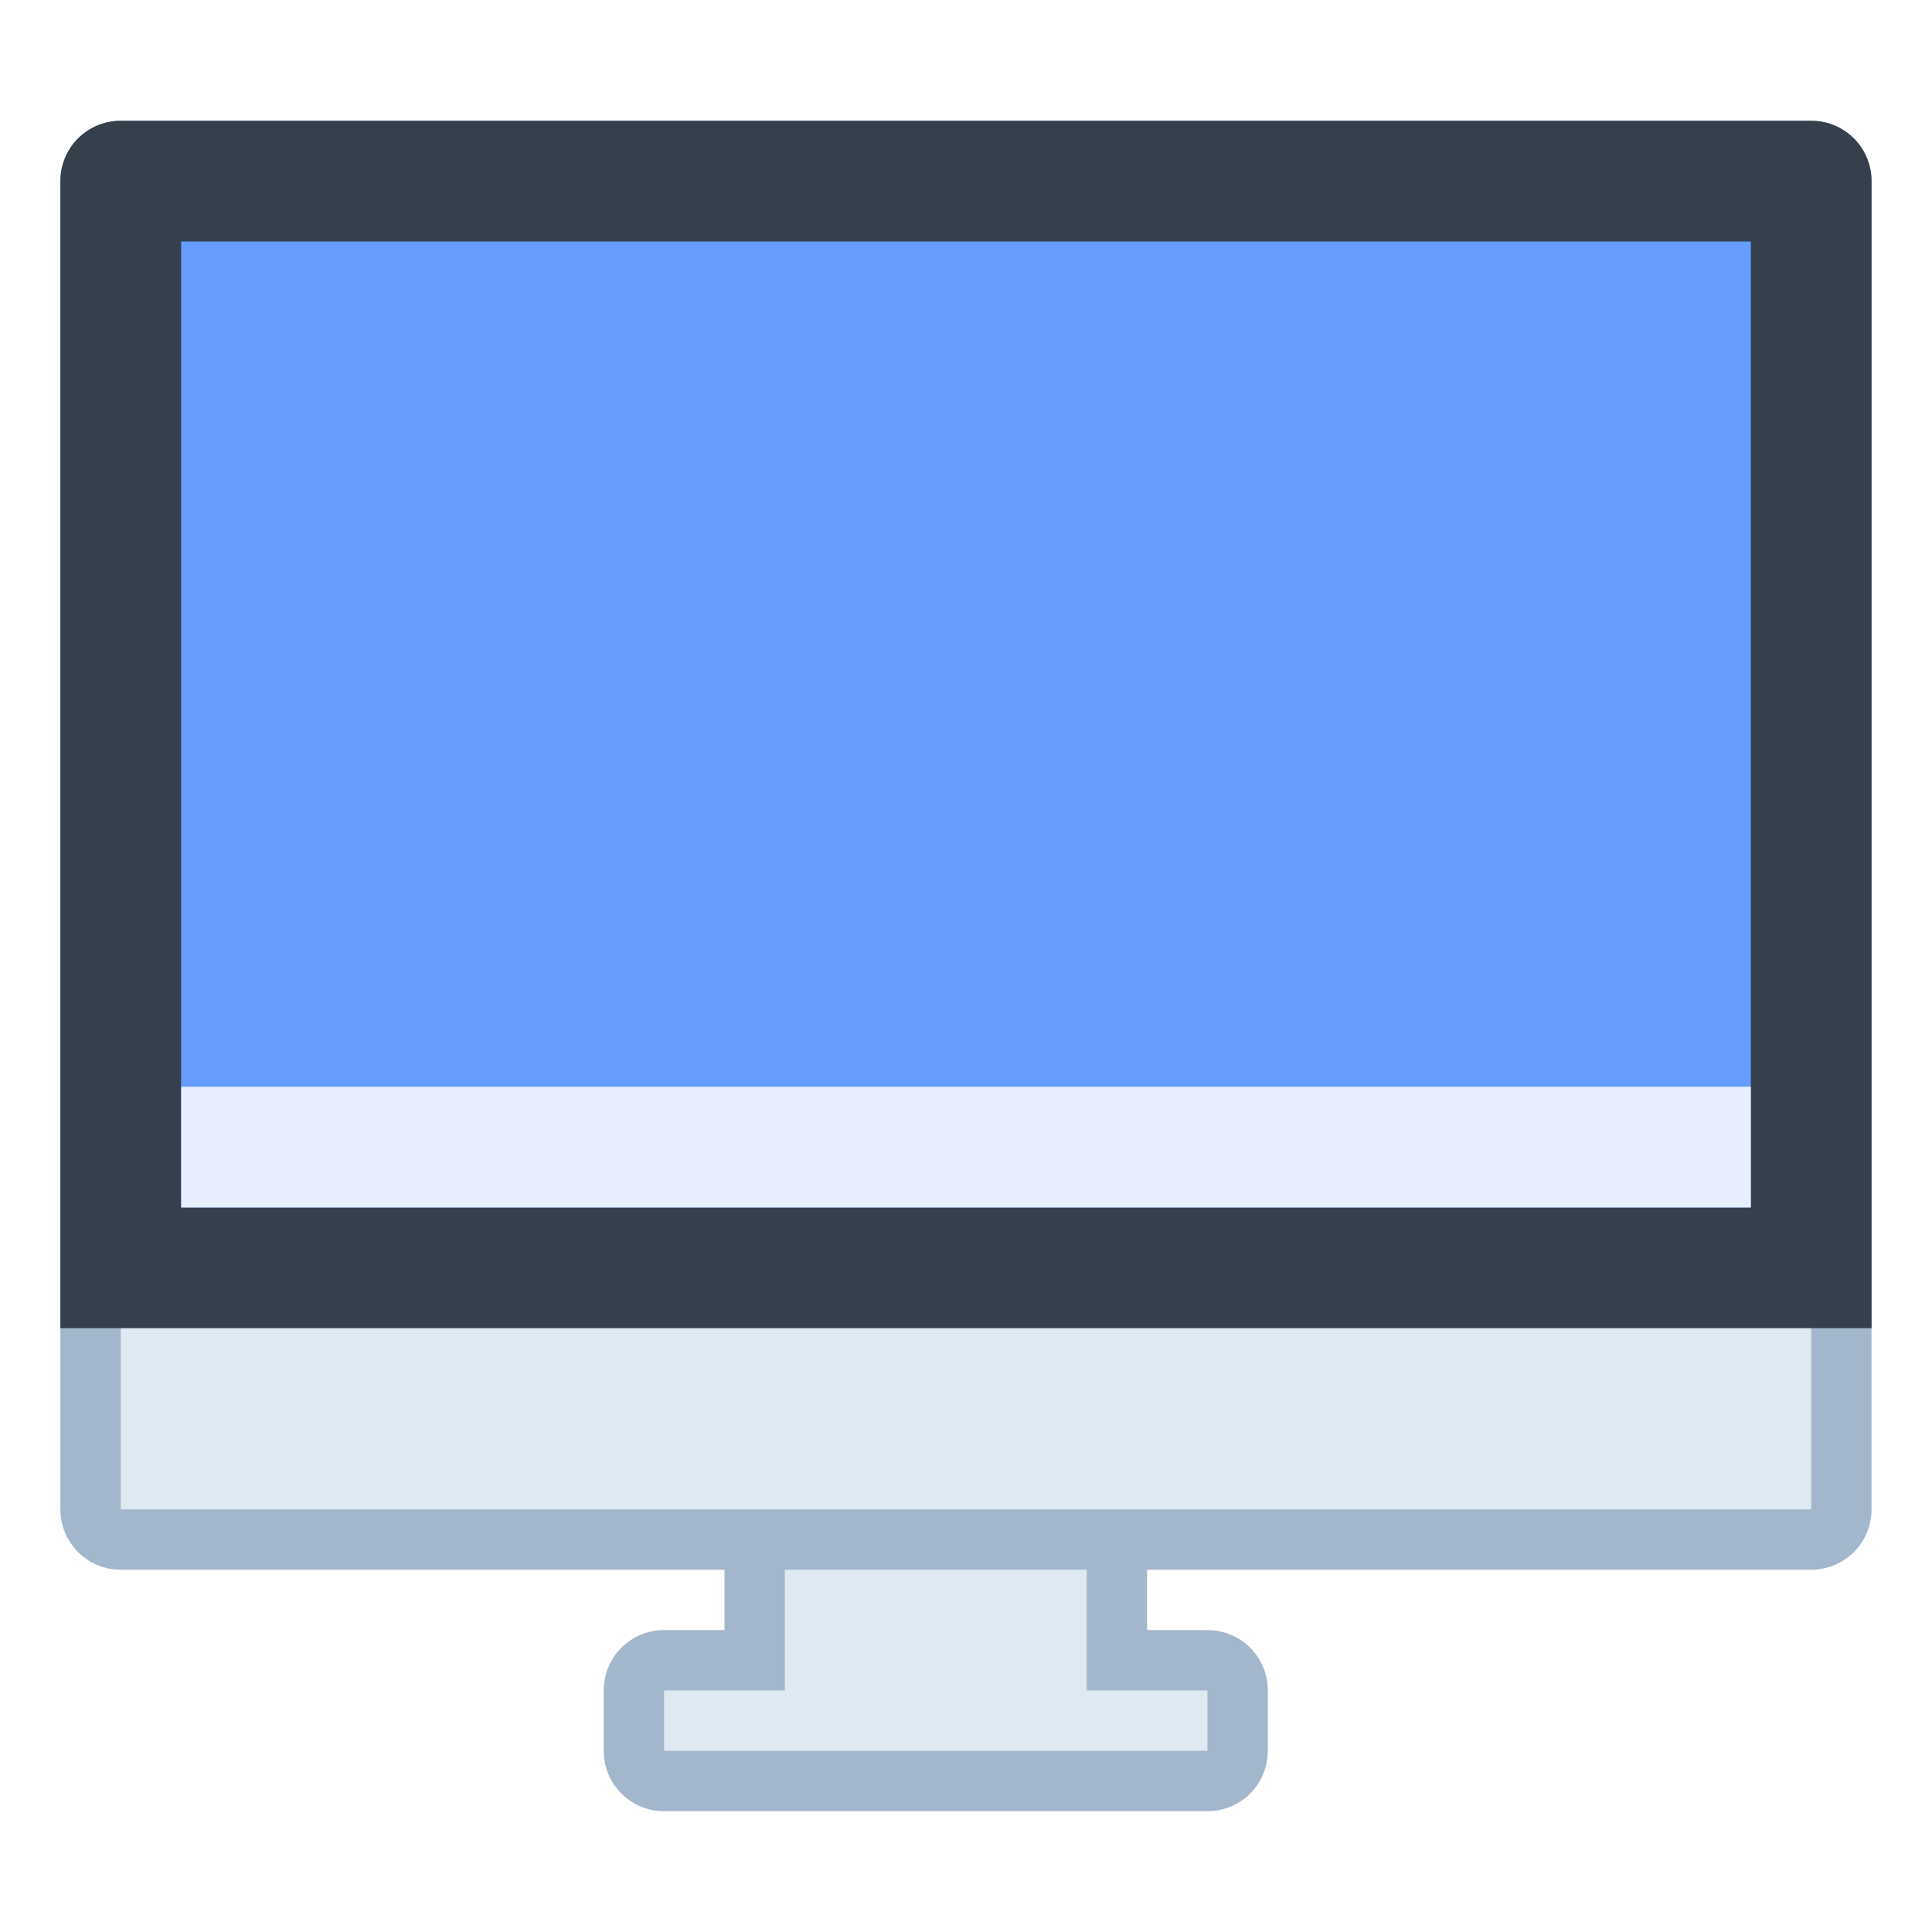
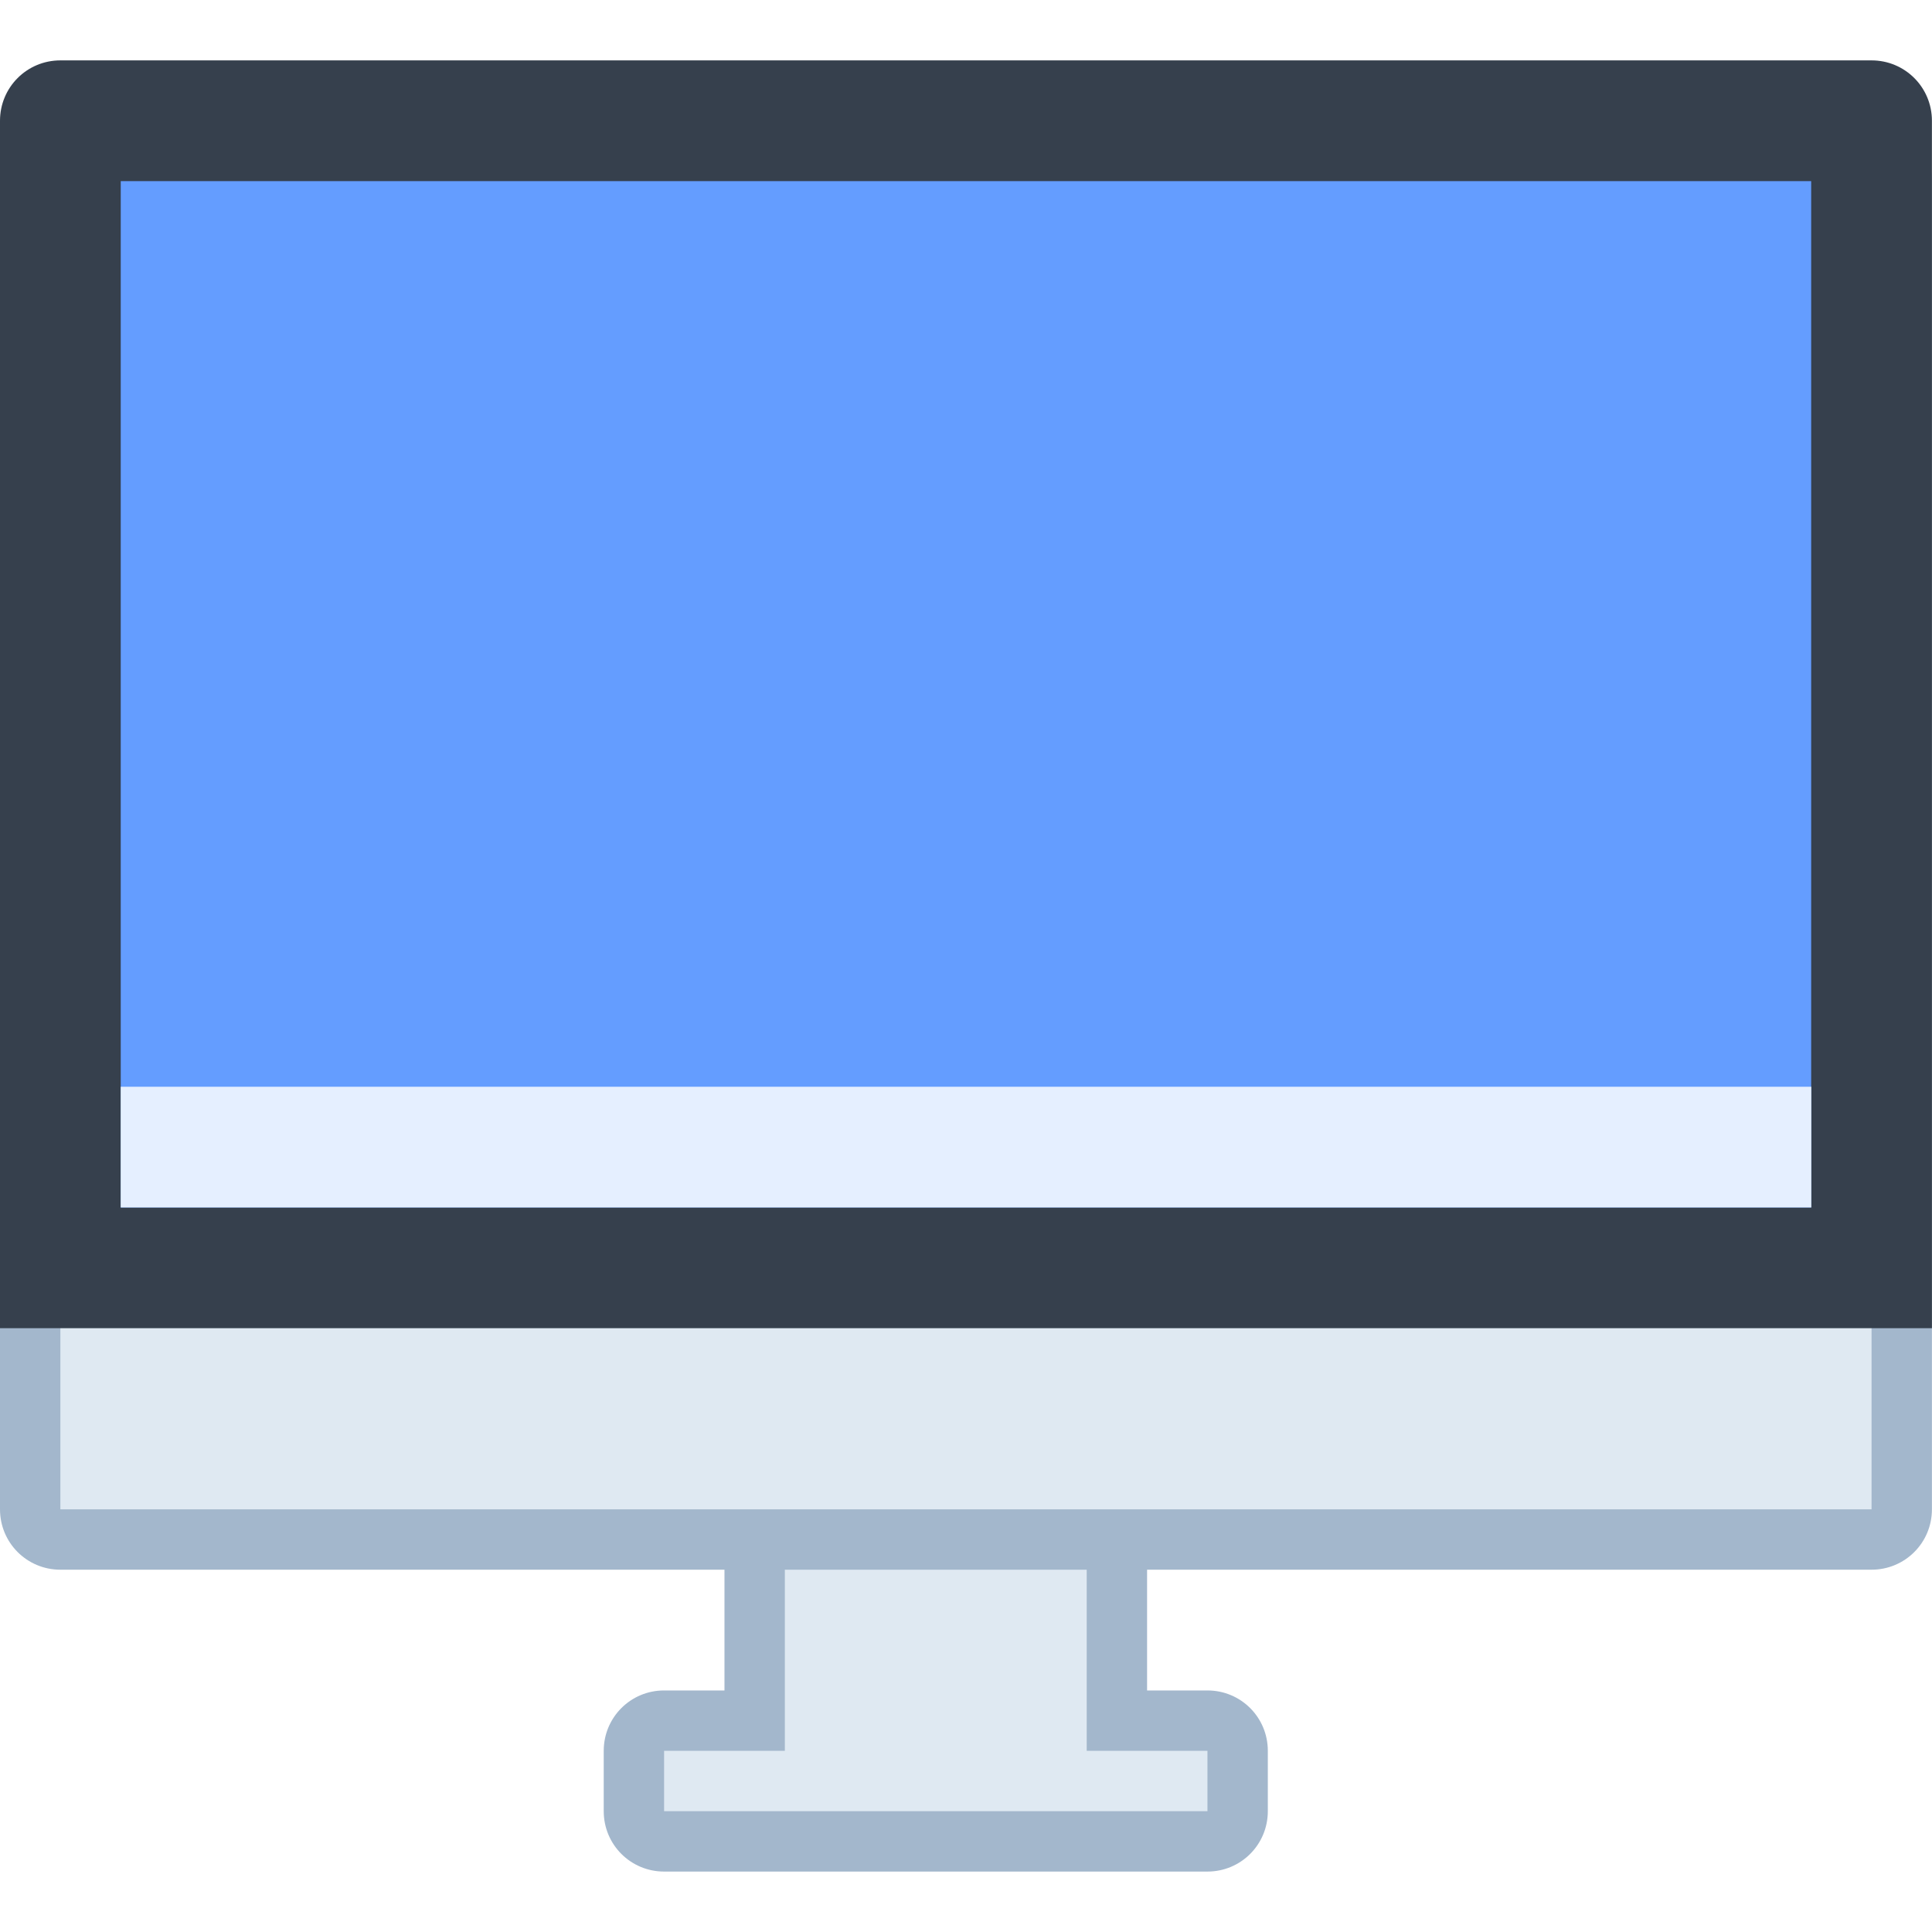
<svg xmlns="http://www.w3.org/2000/svg" width="32" height="32" viewBox="0 0 8.467 8.467" version="1.1" id="svg8">
  <defs id="defs2" />
  <g id="layer1" transform="translate(0,-288.5333)">
    <g id="g4538" transform="translate(0,-1.1539917e-5)">
      <g transform="matrix(0.2645833,0,0,0.2645833,6.9999997e-8,213.7489)" id="layer1-2">
        <g id="g1614-6" transform="translate(18,-6)">
-           <path style="fill:#a3b7cc;fill-opacity:1;stroke-width:1" d="m -6,311.65 v 4 H -7 c -0.554,0 -1,0.446 -1,1 v 1 c 0,0.554 0.446,1 1,1 h 9 c 0.554,0 1,-0.446 1,-1 v -1 c 0,-0.554 -0.446,-1 -1,-1 H 1 v -4 z" id="rect14071-1" />
-           <path style="fill:#dfe9f2;fill-opacity:1;stroke-width:1" d="m -5,312.65 v 4 H -7 v 1 H -5 -2.26e-6 2 v -1 H -2.26e-6 v -4 z" id="rect14067-8" />
-           <path style="fill:#a3b7cc;fill-opacity:1;stroke-width:1" d="m -16,290.65 h 28 c 0.554,0 1,0.446 1,1 v 22 c 0,0.554 -0.446,1 -1,1 h -28 c -0.554,0 -1,-0.446 -1,-1 v -22 c 0,-0.554 0.446,-1 1,-1 z" id="rect14065-7" />
-           <path style="opacity:1;fill:#dfe9f2;fill-opacity:1;stroke:none;stroke-width:2;stroke-linecap:round;stroke-linejoin:round;stroke-miterlimit:4;stroke-dasharray:none;stroke-opacity:1;paint-order:fill markers stroke" d="m -16,291.65 h 28 v 22 h -28 z" id="rect847" />
-           <path style="opacity:1;fill:#36404d;fill-opacity:1;stroke:none;stroke-width:2;stroke-linecap:round;stroke-linejoin:round;stroke-miterlimit:4;stroke-dasharray:none;stroke-opacity:1;paint-order:fill markers stroke" d="m -16,290.65 c -0.554,0 -1,0.446 -1,1 v 16 2 1 h 1 28 1 v -1 -2 -16 c 0,-0.554 -0.446,-1 -1,-1 z" id="rect938" />
-           <path style="fill:#649dff;fill-opacity:1;stroke-width:1" d="m -15,292.65 h 26 v 16 h -26 z" id="rect14076-3" />
+           <path style="fill:#a3b7cc;fill-opacity:1;stroke-width:1" d="m -6,312.65 v 4 h -1 c -0.554,0 -1,0.446 -1,1 v 1 c 0,0.554 0.446,1 1,1 h 9 c 0.554,0 1,-0.446 1,-1 v -1 c 0,-0.554 -0.446,-1 -1,-1 H 1 v -4 z" id="rect14071-1" />
+           <path style="fill:#dfe9f2;fill-opacity:1;stroke-width:1" d="m -5,313.65 v 4 h -2 v 1 H -5 -2.0592126e-6 2 v -1 H -2.0592126e-6 v -4 z" id="rect14067-8" />
+           <path style="fill:#a3b7cc;fill-opacity:1;stroke-width:1" d="m -17,290.65 h 30 c 0.554,0 1,0.446 1,1 v 22 c 0,0.554 -0.446,1 -1,1 h -30 c -0.554,0 -1,-0.446 -1,-1 v -22 c 0,-0.554 0.446,-1 1,-1 z" id="rect14065-7" />
+           <path style="opacity:1;fill:#dfe9f2;fill-opacity:1;stroke:none;stroke-width:2;stroke-linecap:round;stroke-linejoin:round;stroke-miterlimit:4;stroke-dasharray:none;stroke-opacity:1;paint-order:fill markers stroke" d="m -17,291.65 h 30 v 22 h -30 z" id="rect847" />
+           <path style="opacity:1;fill:#36404d;fill-opacity:1;stroke:none;stroke-width:2;stroke-linecap:round;stroke-linejoin:round;stroke-miterlimit:4;stroke-dasharray:none;stroke-opacity:1;paint-order:fill markers stroke" d="m -17,289.65 c -0.554,0 -1,0.446 -1,1 l 0,17 v 2 1 h 1 l 30,0 h 1 v -1 -2 l 0,-17 c 0,-0.554 -0.446,-1 -1,-1 z" id="rect938" />
+           <path style="fill:#649dff;fill-opacity:1;stroke-width:1" d="m -16,291.65 28,0 0,17 -28,0 z" id="rect14076-3" />
        </g>
      </g>
-       <path id="rect1334" d="M 0.794,293.296 H 7.673 V 293.825 H 0.794 Z" style="opacity:1;fill:#e5efff;fill-opacity:1;stroke:none;stroke-width:0.529;stroke-linecap:round;stroke-linejoin:round;stroke-miterlimit:4;stroke-dasharray:none;stroke-opacity:1;paint-order:fill markers stroke" />
+       <path id="rect1334" d="M 0.529,293.296 H 7.938 v 0.529 H 0.529 Z" style="opacity:1;fill:#e5efff;fill-opacity:1;stroke:none;stroke-width:0.529;stroke-linecap:round;stroke-linejoin:round;stroke-miterlimit:4;stroke-dasharray:none;stroke-opacity:1;paint-order:fill markers stroke" />
    </g>
  </g>
</svg>
